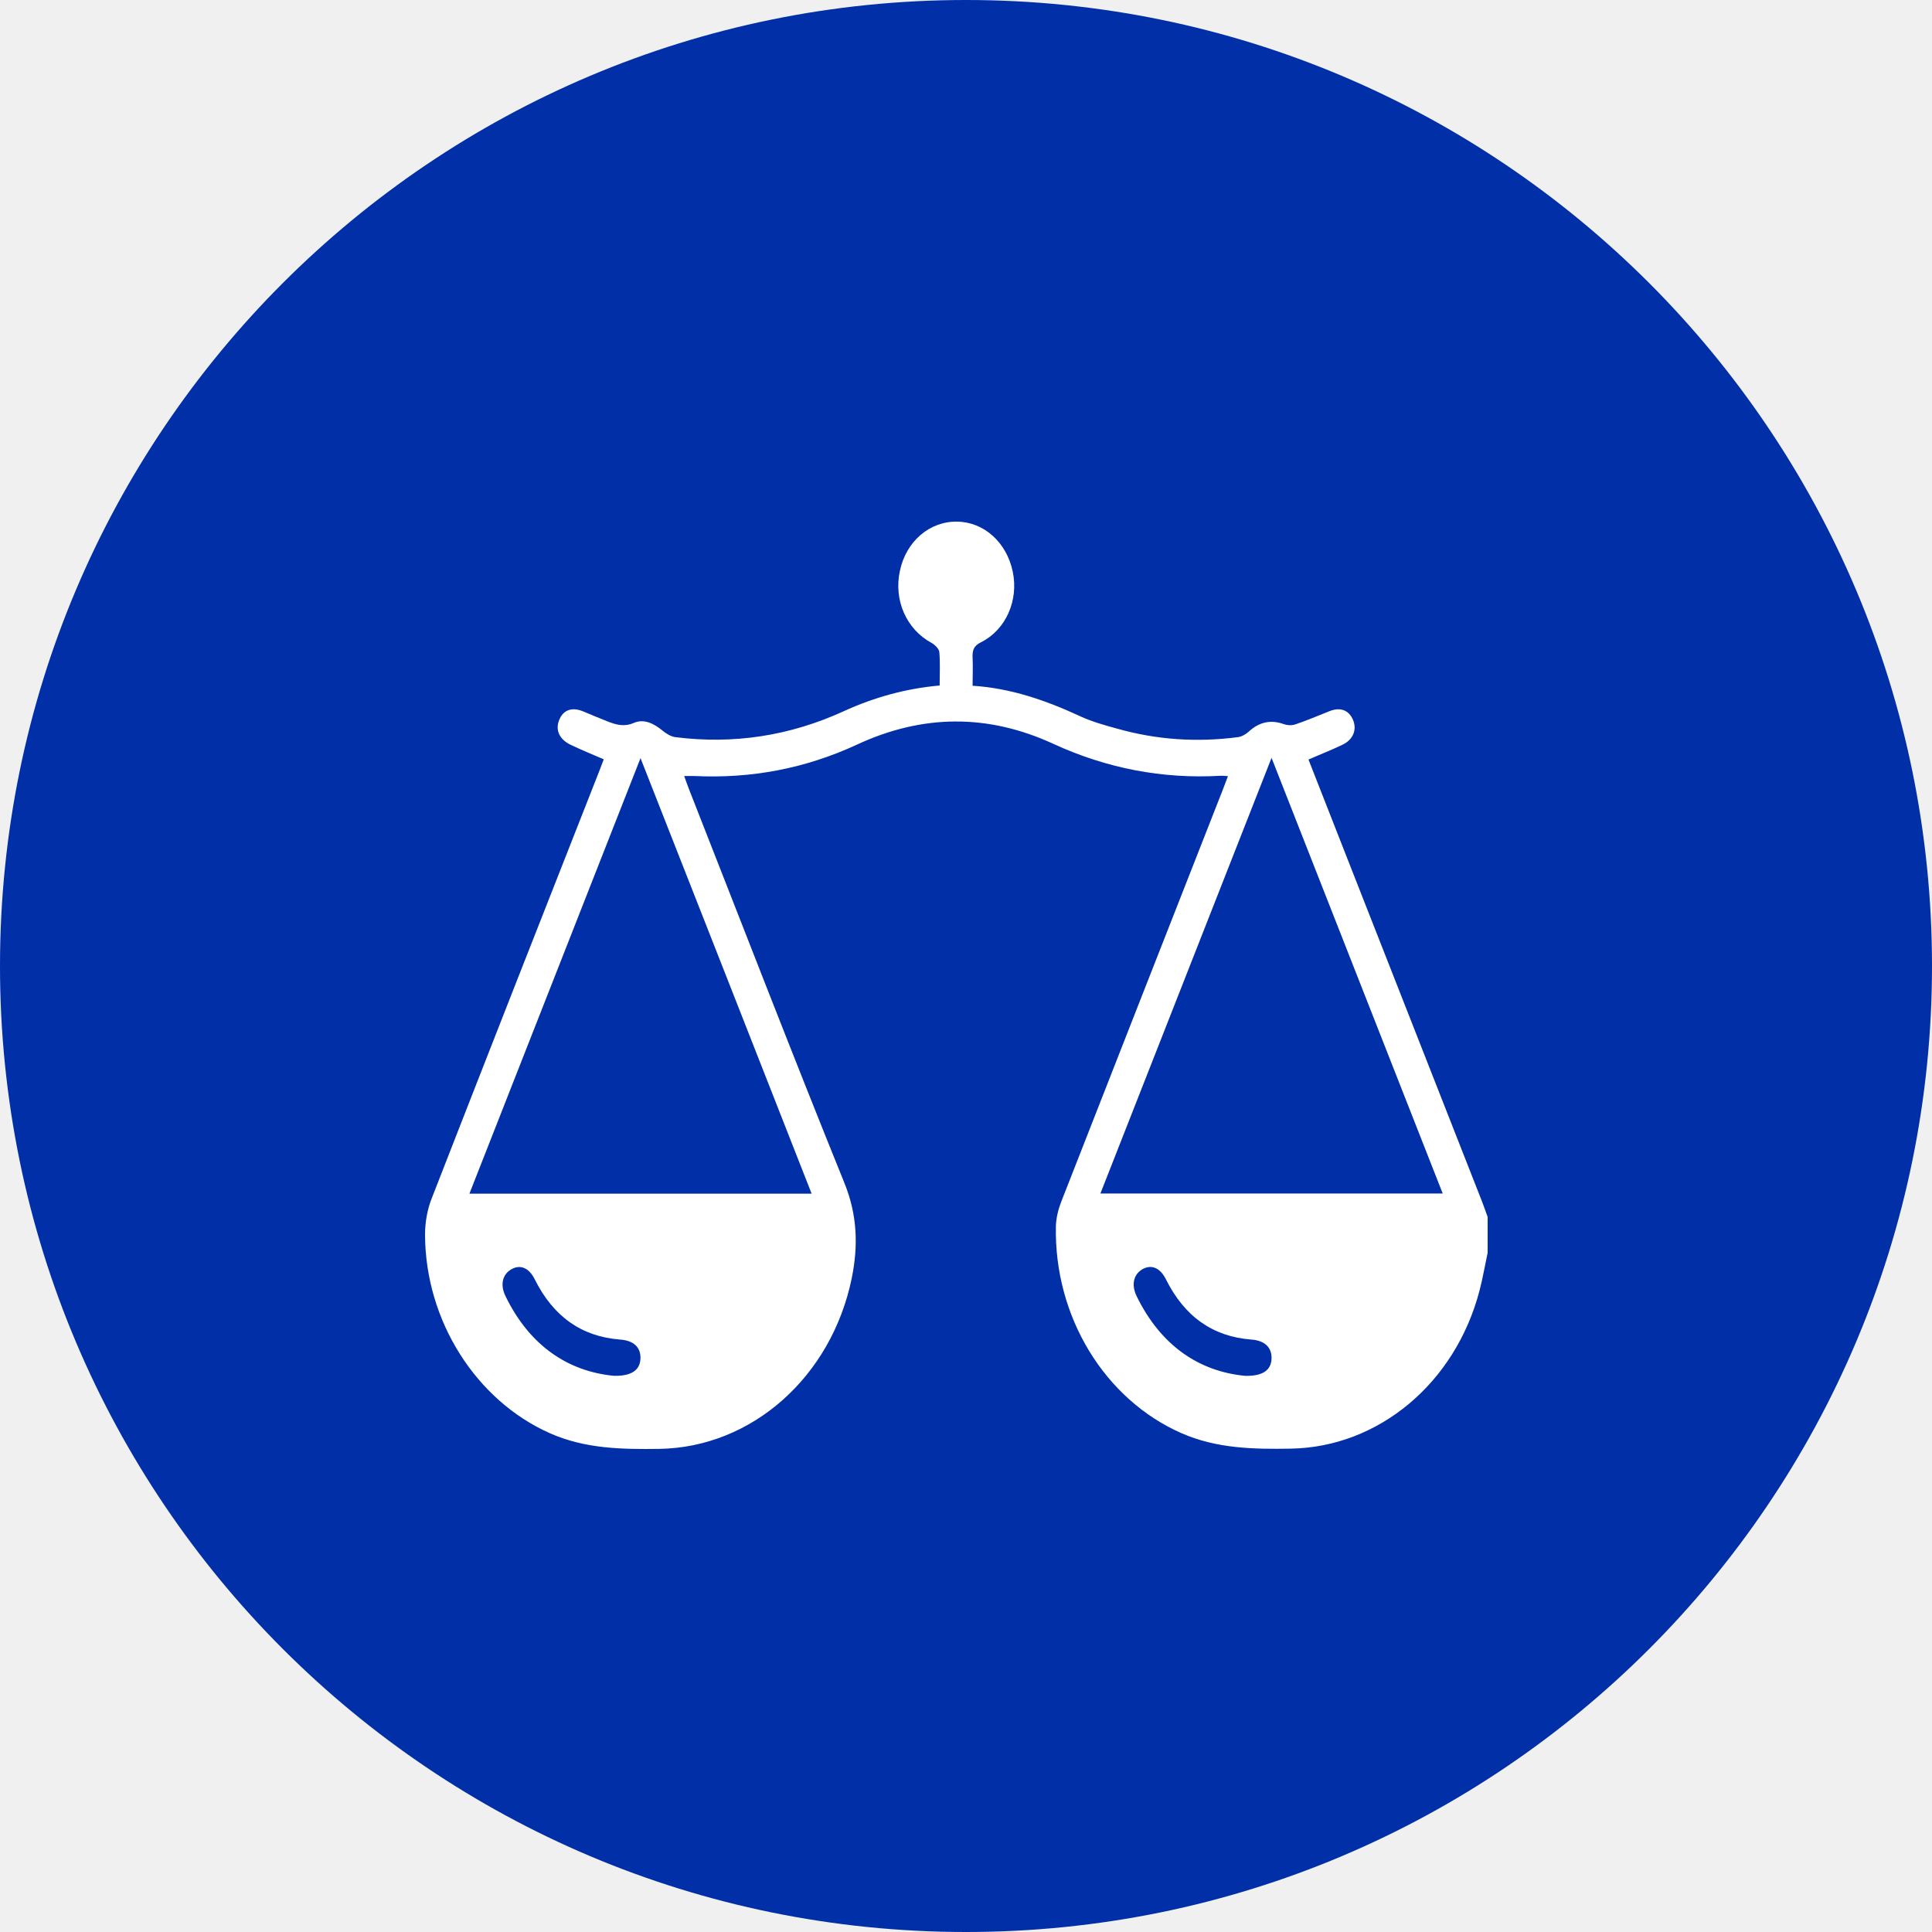
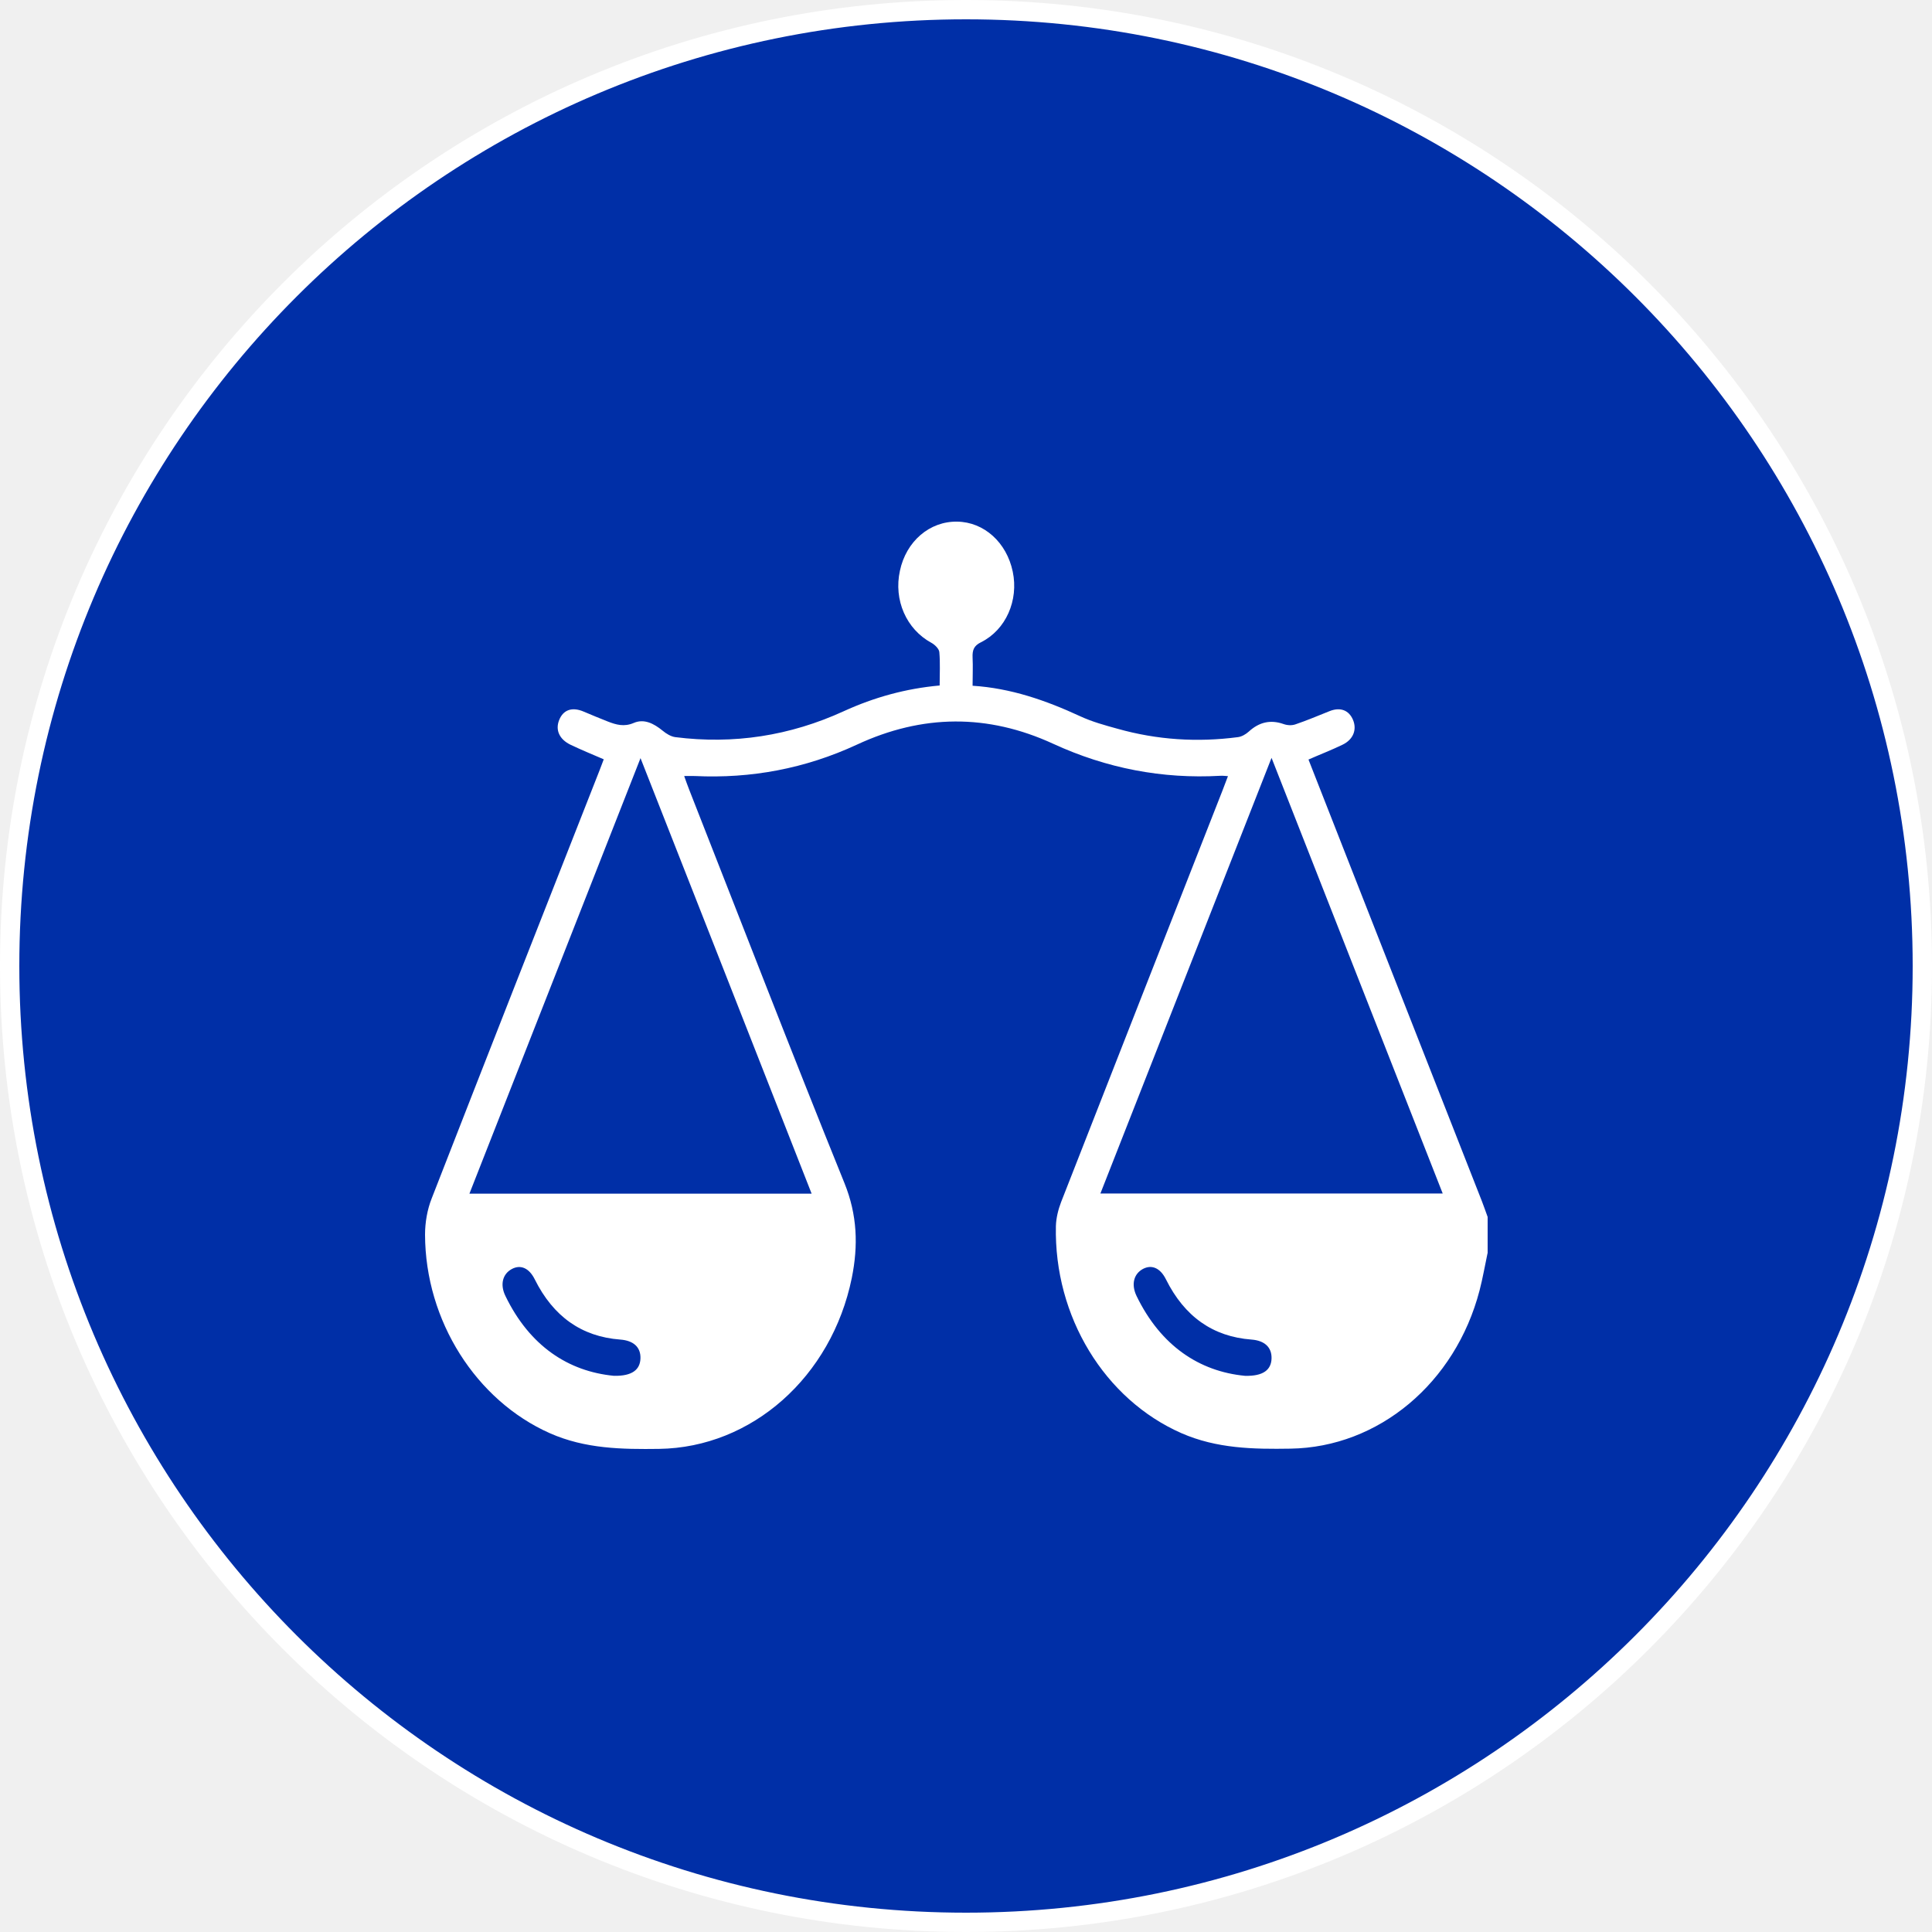
<svg xmlns="http://www.w3.org/2000/svg" width="100" height="100" viewBox="0 0 100 100" fill="none">
-   <circle cx="50" cy="50" r="50" fill="#002FA7" />
+   <circle cx="50" cy="50" r="49.5" fill="#002FA7" stroke="white" />
  <path d="M76.994 64.87C76.856 65.516 76.747 66.162 76.581 66.796C75.329 71.594 71.35 74.913 66.797 74.982C64.879 75.013 62.979 74.982 61.147 74.179C57.174 72.429 54.55 68.144 54.653 63.459C54.665 63.044 54.774 62.605 54.923 62.217C57.702 55.109 60.492 48.015 63.277 40.914C63.369 40.682 63.45 40.45 63.559 40.173C63.398 40.161 63.277 40.148 63.162 40.155C60.165 40.324 57.283 39.772 54.515 38.499C51.122 36.937 47.74 36.968 44.352 38.543C41.671 39.785 38.875 40.305 35.97 40.167C35.809 40.161 35.648 40.167 35.413 40.167C35.505 40.424 35.585 40.65 35.671 40.87C38.341 47.663 40.971 54.476 43.709 61.238C44.376 62.888 44.427 64.475 44.088 66.15C43.038 71.275 38.909 74.925 34.115 74.994C32.197 75.019 30.297 74.994 28.465 74.185C24.647 72.492 22.012 68.37 22 63.904C22 63.277 22.115 62.605 22.345 62.028C25.227 54.633 28.132 47.243 31.038 39.86C31.106 39.684 31.175 39.502 31.25 39.302C30.664 39.051 30.102 38.819 29.545 38.555C28.953 38.273 28.735 37.79 28.942 37.269C29.154 36.736 29.613 36.579 30.205 36.83C30.624 37.006 31.038 37.181 31.457 37.344C31.893 37.514 32.306 37.633 32.8 37.42C33.334 37.188 33.839 37.445 34.299 37.821C34.488 37.978 34.724 38.122 34.953 38.154C37.968 38.536 40.879 38.091 43.675 36.811C45.254 36.09 46.89 35.638 48.636 35.481C48.636 34.879 48.67 34.308 48.619 33.75C48.601 33.574 48.377 33.361 48.2 33.267C46.913 32.565 46.247 31.059 46.58 29.541C46.902 28.017 48.119 26.975 49.543 27C50.933 27.019 52.104 28.073 52.42 29.591C52.73 31.072 52.069 32.596 50.778 33.242C50.404 33.424 50.324 33.65 50.341 34.039C50.364 34.503 50.341 34.973 50.341 35.494C52.311 35.619 54.125 36.247 55.899 37.068C56.519 37.357 57.185 37.539 57.846 37.721C59.895 38.298 61.974 38.43 64.075 38.154C64.271 38.129 64.477 38.009 64.632 37.871C65.172 37.376 65.758 37.238 66.435 37.476C66.625 37.545 66.86 37.558 67.044 37.495C67.641 37.294 68.227 37.043 68.812 36.811C69.369 36.585 69.823 36.755 70.035 37.269C70.242 37.771 70.041 38.279 69.496 38.543C68.927 38.819 68.341 39.044 67.727 39.314C68.508 41.309 69.283 43.285 70.058 45.255C72.275 50.9 74.491 56.546 76.707 62.185C76.811 62.449 76.902 62.725 77 62.988V64.87H76.994ZM56.961 61.777H74.675C71.723 54.269 68.795 46.816 65.815 39.226C62.829 46.835 59.901 54.281 56.956 61.777H56.961ZM33.156 39.233C30.171 46.835 27.248 54.281 24.297 61.784H42.01C39.064 54.281 36.142 46.835 33.15 39.233H33.156ZM31.778 71.212C32.725 71.231 33.133 70.892 33.15 70.308C33.168 69.725 32.783 69.386 32.105 69.336C30.107 69.186 28.637 68.144 27.679 66.219C27.386 65.629 26.944 65.441 26.49 65.685C26.014 65.943 25.87 66.488 26.163 67.084C27.414 69.669 29.418 70.986 31.778 71.212ZM64.443 71.212C65.39 71.237 65.798 70.898 65.815 70.315C65.832 69.731 65.448 69.386 64.776 69.336C62.778 69.186 61.308 68.144 60.349 66.219C60.056 65.629 59.614 65.441 59.16 65.679C58.684 65.936 58.54 66.476 58.827 67.078C60.079 69.662 62.083 70.986 64.437 71.212H64.443Z" fill="white" />
</svg>
